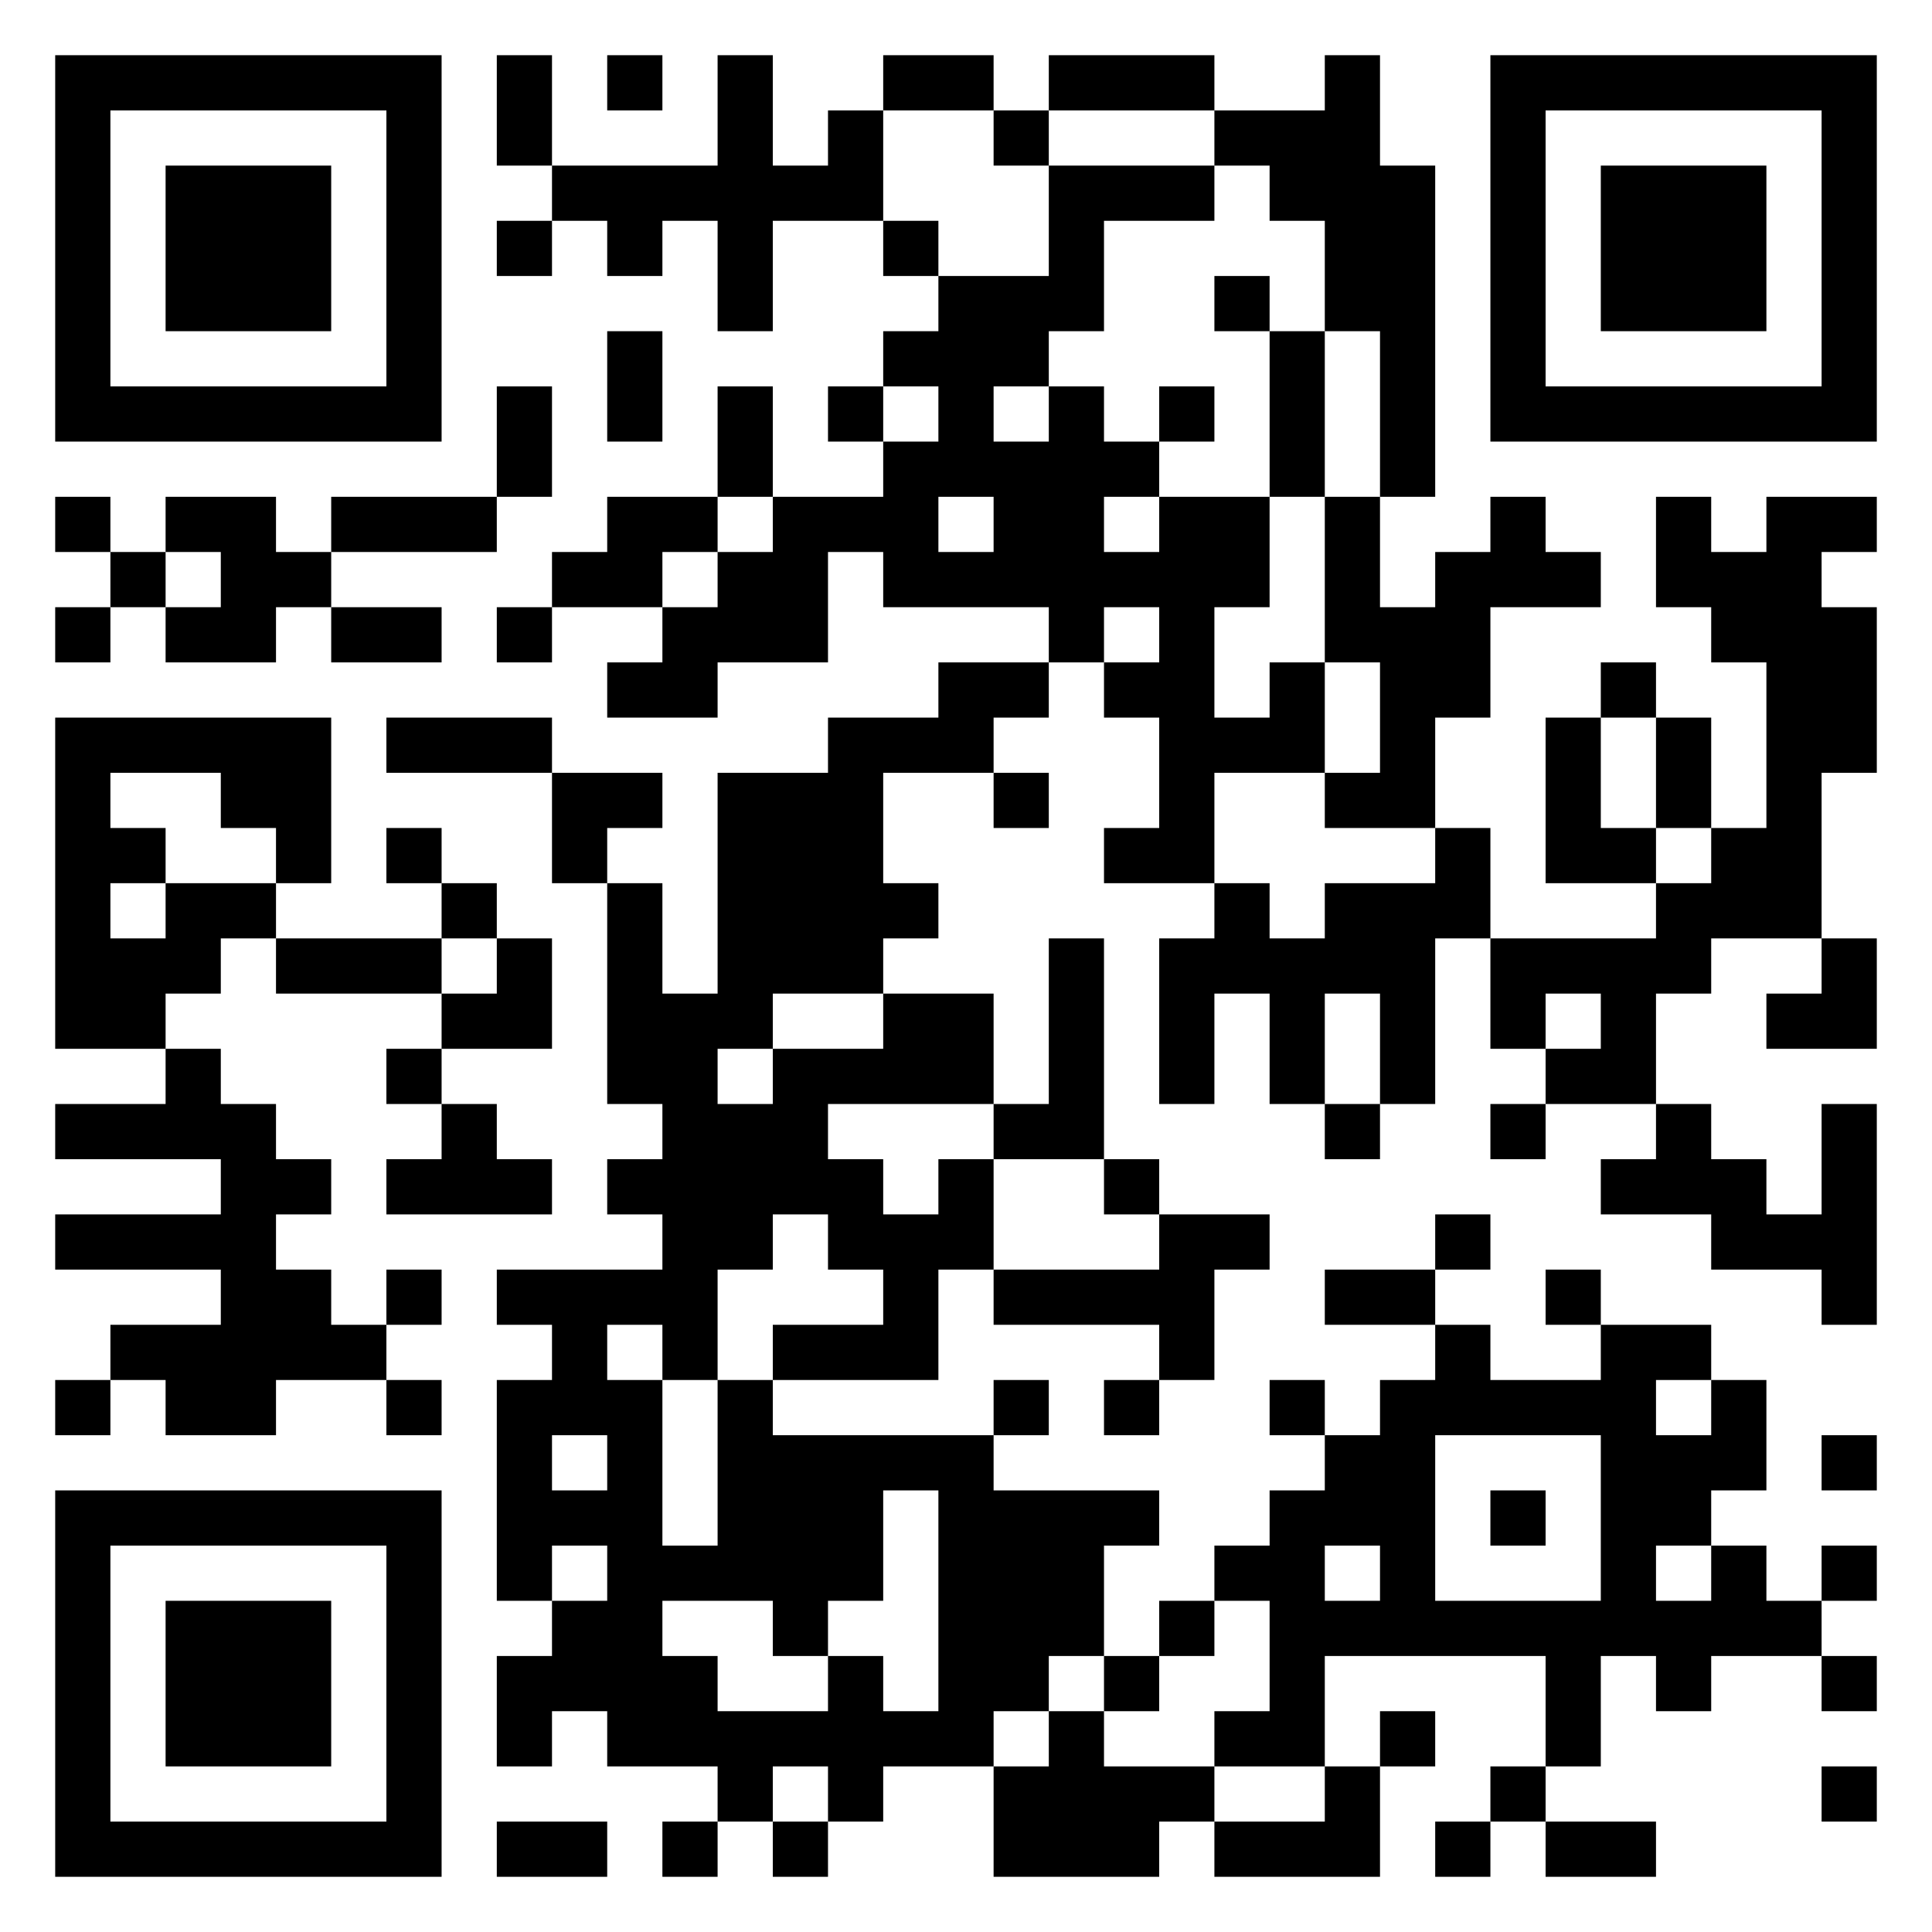
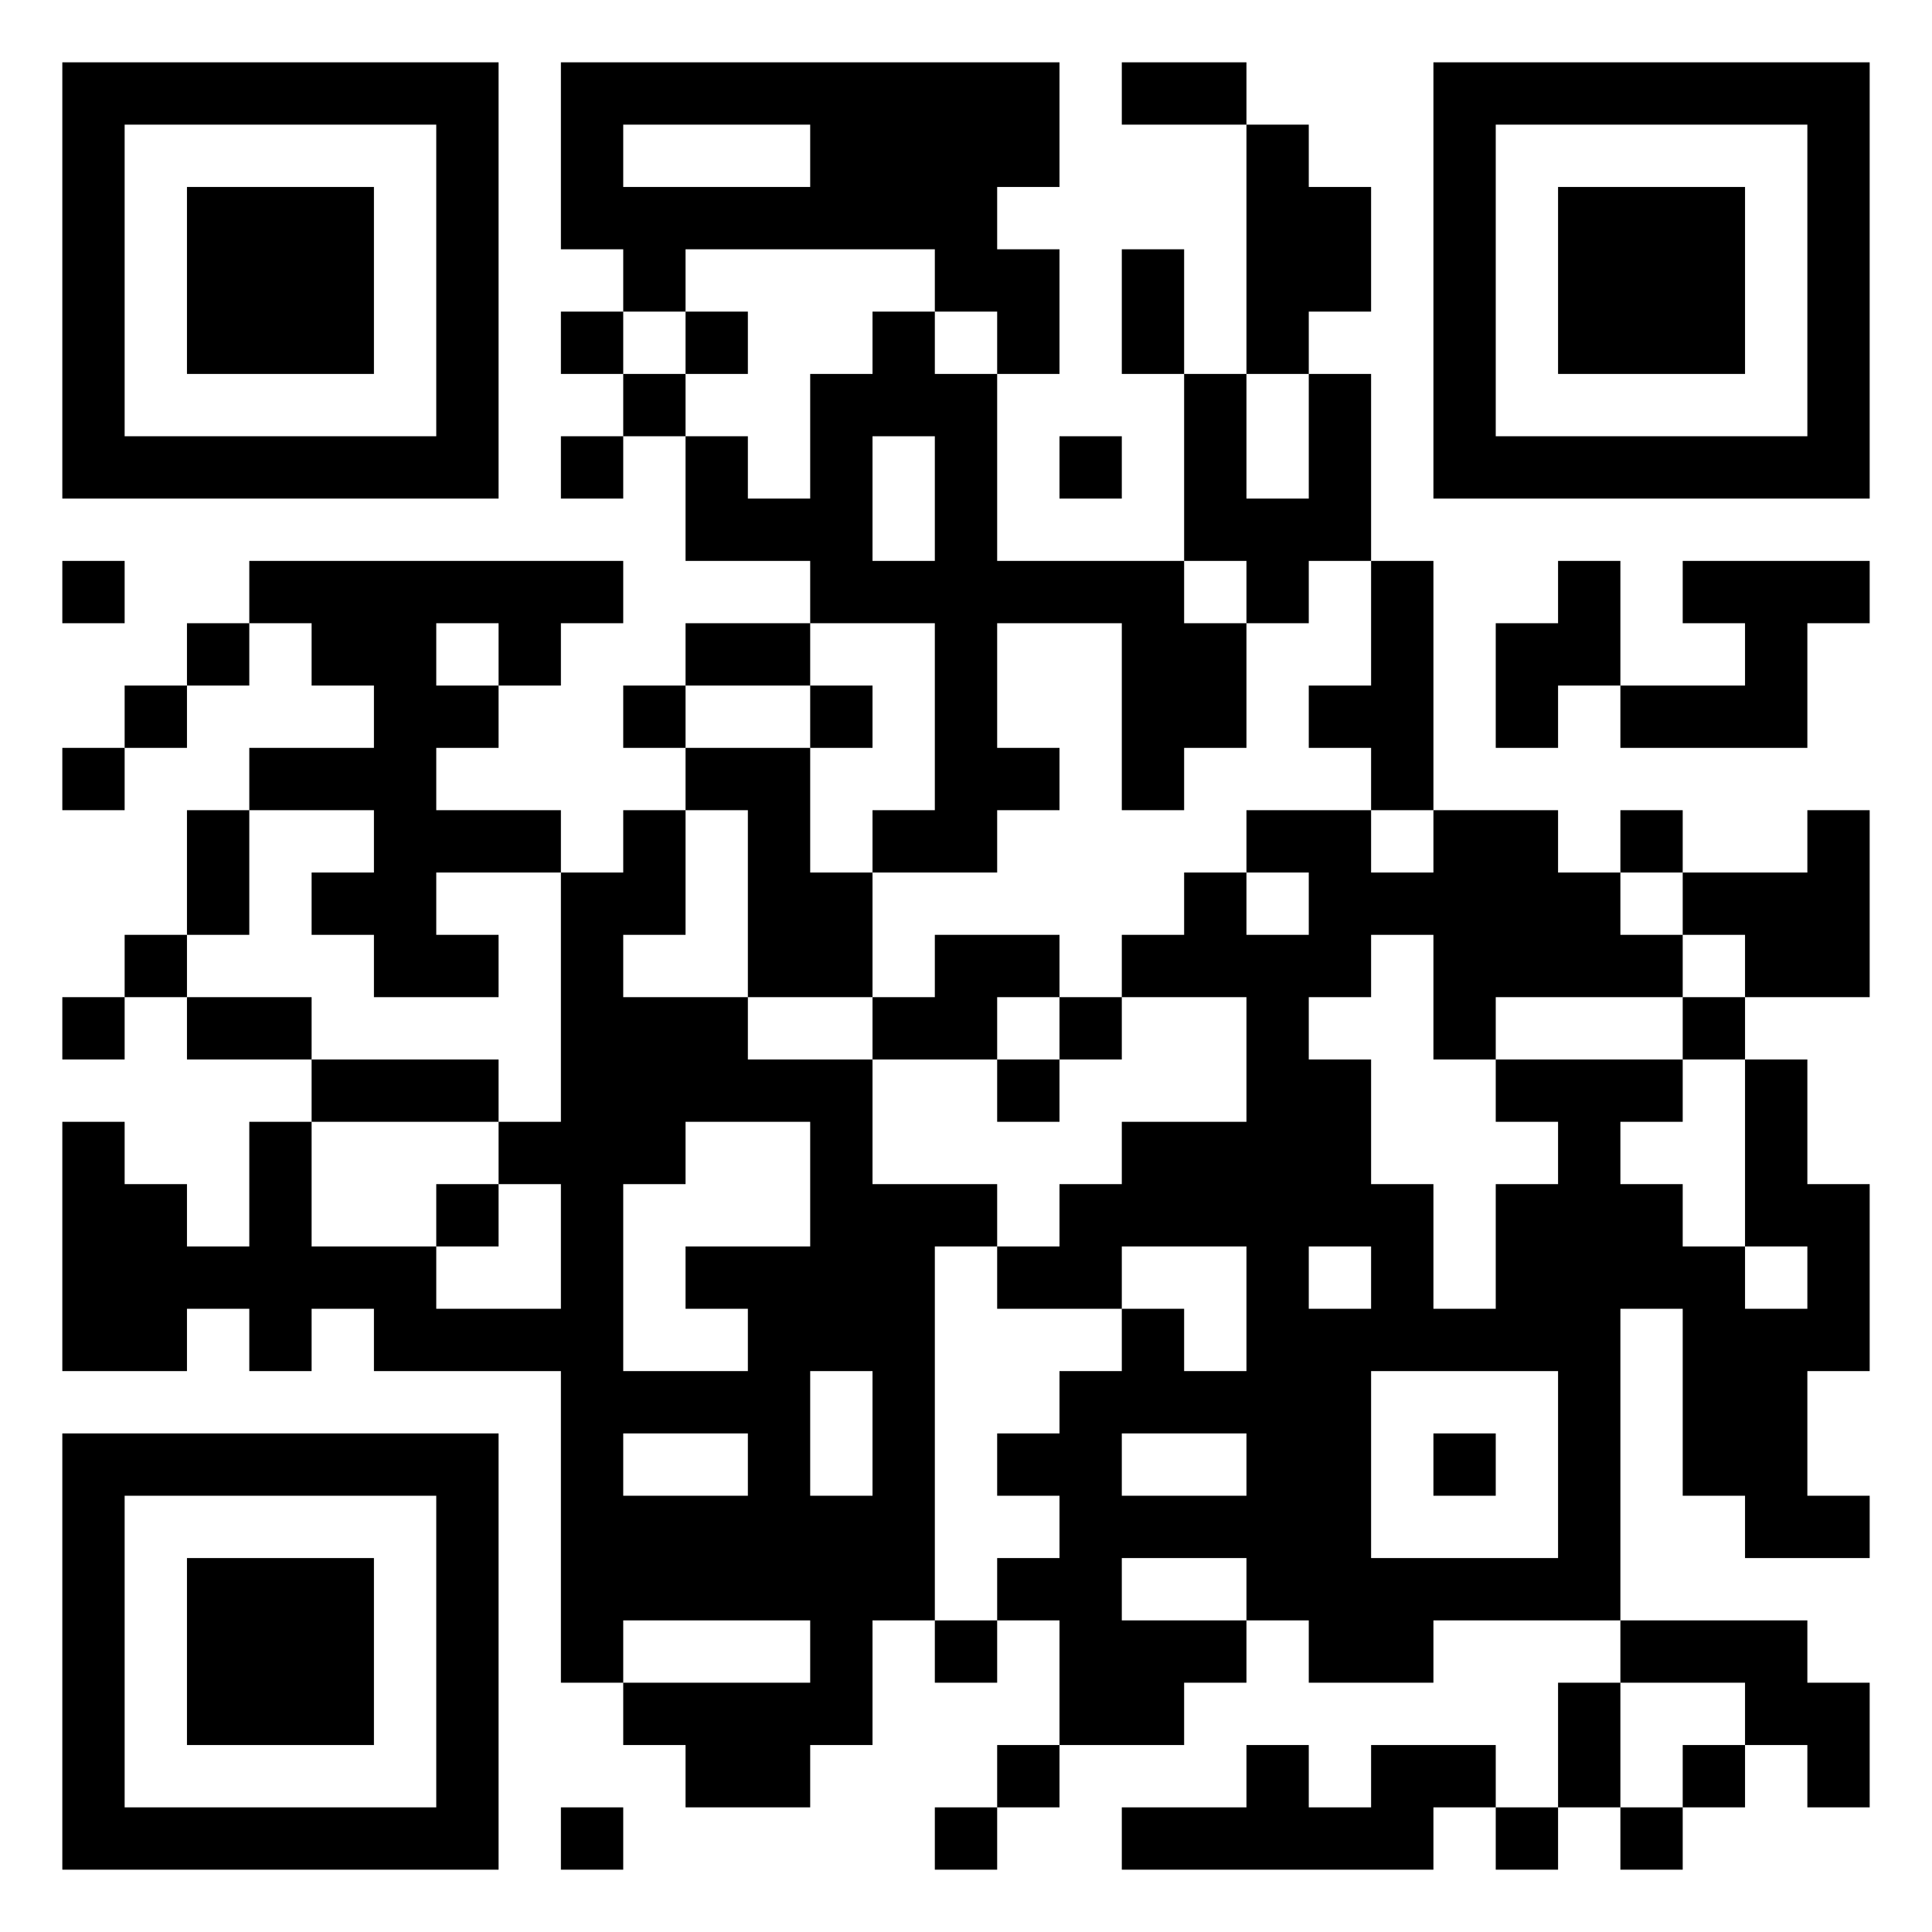
- <svg xmlns="http://www.w3.org/2000/svg" viewBox="0 0 35 35">
-   <path d="M1 1h7v7h-7zM9 1h1v2h-1zM11 1h1v1h-1zM13 1h1v2h1v-1h1v2h-2v2h-1v-2h-1v1h-1v-1h-1v-1h3zM16 1h2v1h-2zM19 1h3v1h-3zM24 1h1v2h1v6h-1v-3h-1v-2h-1v-1h-1v-1h2zM27 1h7v7h-7zM2 2v5h5v-5zM18 2h1v1h-1zM28 2v5h5v-5zM3 3h3v3h-3zM19 3h3v1h-2v2h-1v1h-1v1h1v-1h1v1h1v1h-1v1h1v-1h2v2h-1v2h1v-1h1v2h-2v2h-2v-1h1v-2h-1v-1h1v-1h-1v1h-1v-1h-3v-1h-1v2h-2v1h-2v-1h1v-1h1v-1h1v-1h2v-1h1v-1h-1v-1h1v-1h2zM29 3h3v3h-3zM9 4h1v1h-1zM16 4h1v1h-1zM22 5h1v1h-1zM11 6h1v2h-1zM23 6h1v3h-1zM9 7h1v2h-1zM13 7h1v2h-1zM15 7h1v1h-1zM21 7h1v1h-1zM1 9h1v1h-1zM3 9h2v1h1v1h-1v1h-2v-1h1v-1h-1zM6 9h3v1h-3zM11 9h2v1h-1v1h-2v-1h1zM17 9v1h1v-1zM24 9h1v2h1v-1h1v-1h1v1h1v1h-2v2h-1v2h-2v-1h1v-2h-1zM30 9h1v1h1v-1h2v1h-1v1h1v3h-1v3h-2v1h-1v2h-2v-1h1v-1h-1v1h-1v-2h3v-1h1v-1h1v-3h-1v-1h-1zM2 10h1v1h-1zM1 11h1v1h-1zM6 11h2v1h-2zM9 11h1v1h-1zM17 12h2v1h-1v1h-2v2h1v1h-1v1h-2v1h-1v1h1v-1h2v-1h2v2h-3v1h1v1h1v-1h1v2h-1v2h-3v-1h2v-1h-1v-1h-1v1h-1v2h-1v-1h-1v1h1v3h1v-3h1v1h4v1h3v1h-1v2h-1v1h-1v1h-2v1h-1v-1h-1v1h-1v-1h-2v-1h-1v1h-1v-2h1v-1h1v-1h-1v1h-1v-4h1v-1h-1v-1h3v-1h-1v-1h1v-1h-1v-4h1v2h1v-4h2v-1h2zM29 12h1v1h-1zM1 13h5v3h-1v-1h-1v-1h-2v1h1v1h-1v1h1v-1h2v1h-1v1h-1v1h-2zM7 13h3v1h-3zM28 13h1v2h1v1h-2zM30 13h1v2h-1zM10 14h2v1h-1v1h-1zM18 14h1v1h-1zM7 15h1v1h-1zM26 15h1v2h-1v3h-1v-2h-1v2h-1v-2h-1v2h-1v-3h1v-1h1v1h1v-1h2zM8 16h1v1h-1zM5 17h3v1h-3zM9 17h1v2h-2v-1h1zM19 17h1v4h-2v-1h1zM33 17h1v2h-2v-1h1zM3 19h1v1h1v1h1v1h-1v1h1v1h1v1h-2v1h-2v-1h-1v-1h2v-1h-3v-1h3v-1h-3v-1h2zM7 19h1v1h-1zM8 20h1v1h1v1h-3v-1h1zM24 20h1v1h-1zM27 20h1v1h-1zM30 20h1v1h1v1h1v-2h1v4h-1v-1h-2v-1h-2v-1h1zM20 21h1v1h-1zM21 22h2v1h-1v2h-1v-1h-3v-1h3zM26 22h1v1h-1zM7 23h1v1h-1zM24 23h2v1h-2zM28 23h1v1h-1zM26 24h1v1h2v-1h2v1h-1v1h1v-1h1v2h-1v1h-1v1h1v-1h1v1h1v1h-2v1h-1v-1h-1v2h-1v-2h-4v2h-2v-1h1v-2h-1v-1h1v-1h1v-1h1v-1h1zM1 25h1v1h-1zM7 25h1v1h-1zM18 25h1v1h-1zM20 25h1v1h-1zM23 25h1v1h-1zM10 26v1h1v-1zM26 26v3h3v-3zM33 26h1v1h-1zM1 27h7v7h-7zM16 27v2h-1v1h-1v-1h-2v1h1v1h2v-1h1v1h1v-4zM27 27h1v1h-1zM2 28v5h5v-5zM24 28v1h1v-1zM33 28h1v1h-1zM3 29h3v3h-3zM21 29h1v1h-1zM20 30h1v1h-1zM33 30h1v1h-1zM19 31h1v1h2v1h-1v1h-3v-2h1zM25 31h1v1h-1zM24 32h1v2h-3v-1h2zM27 32h1v1h-1zM33 32h1v1h-1zM9 33h2v1h-2zM12 33h1v1h-1zM14 33h1v1h-1zM26 33h1v1h-1zM28 33h2v1h-2z" />
+ <svg xmlns="http://www.w3.org/2000/svg" viewBox="0 0 31 31">
+   <path d="M1 1h7v7h-7zM9 1h8v2h-1v1h1v2h-1v-1h-1v-1h-4v1h-1v-1h-1zM18 1h2v1h-2zM23 1h7v7h-7zM2 2v5h5v-5zM10 2v1h3v-1zM20 2h1v1h1v2h-1v1h-1zM24 2v5h5v-5zM3 3h3v3h-3zM25 3h3v3h-3zM18 4h1v2h-1zM9 5h1v1h-1zM11 5h1v1h-1zM14 5h1v1h1v3h3v1h1v2h-1v1h-1v-3h-2v2h1v1h-1v1h-2v-1h1v-3h-2v-1h-2v-2h1v1h1v-2h1zM10 6h1v1h-1zM19 6h1v2h1v-2h1v3h-1v1h-1v-1h-1zM9 7h1v1h-1zM14 7v2h1v-2zM17 7h1v1h-1zM1 9h1v1h-1zM4 9h6v1h-1v1h-1v-1h-1v1h1v1h-1v1h2v1h-2v1h1v1h-2v-1h-1v-1h1v-1h-2v-1h2v-1h-1v-1h-1zM22 9h1v4h-1v-1h-1v-1h1zM25 9h1v2h-1v1h-1v-2h1zM27 9h3v1h-1v2h-3v-1h2v-1h-1zM3 10h1v1h-1zM11 10h2v1h-2zM2 11h1v1h-1zM10 11h1v1h-1zM13 11h1v1h-1zM1 12h1v1h-1zM11 12h2v2h1v2h-2v-3h-1zM3 13h1v2h-1zM10 13h1v2h-1v1h2v1h2v2h2v1h-1v6h-1v2h-1v1h-2v-1h-1v-1h3v-1h-3v1h-1v-5h-3v-1h-1v1h-1v-1h-1v1h-2v-4h1v1h1v1h1v-2h1v2h2v1h2v-2h-1v-1h1v-4h1zM20 13h2v1h1v-1h2v1h1v1h1v1h-3v1h-1v-2h-1v1h-1v1h1v2h1v2h1v-2h1v-1h-1v-1h3v1h-1v1h1v1h1v1h1v-1h-1v-3h1v2h1v3h-1v2h1v1h-2v-1h-1v-3h-1v5h-3v1h-2v-1h-1v-1h-2v1h2v1h-1v1h-2v-2h-1v-1h1v-1h-1v-1h1v-1h1v-1h1v1h1v-2h-2v1h-2v-1h1v-1h1v-1h2v-2h-2v-1h1v-1h1v1h1v-1h-1zM26 13h1v1h-1zM29 13h1v3h-2v-1h-1v-1h2zM2 15h1v1h-1zM15 15h2v1h-1v1h-2v-1h1zM1 16h1v1h-1zM3 16h2v1h-2zM17 16h1v1h-1zM27 16h1v1h-1zM5 17h3v1h-3zM16 17h1v1h-1zM11 18v1h-1v3h2v-1h-1v-1h2v-2zM7 19h1v1h-1zM21 20v1h1v-1zM13 22v2h1v-2zM22 22v3h3v-3zM1 23h7v7h-7zM10 23v1h2v-1zM18 23v1h2v-1zM23 23h1v1h-1zM2 24v5h5v-5zM3 25h3v3h-3zM15 26h1v1h-1zM26 26h3v1h1v2h-1v-1h-1v-1h-2zM25 27h1v2h-1zM16 28h1v1h-1zM20 28h1v1h1v-1h2v1h-1v1h-5v-1h2zM27 28h1v1h-1zM9 29h1v1h-1zM15 29h1v1h-1zM24 29h1v1h-1zM26 29h1v1h-1z" />
</svg>
